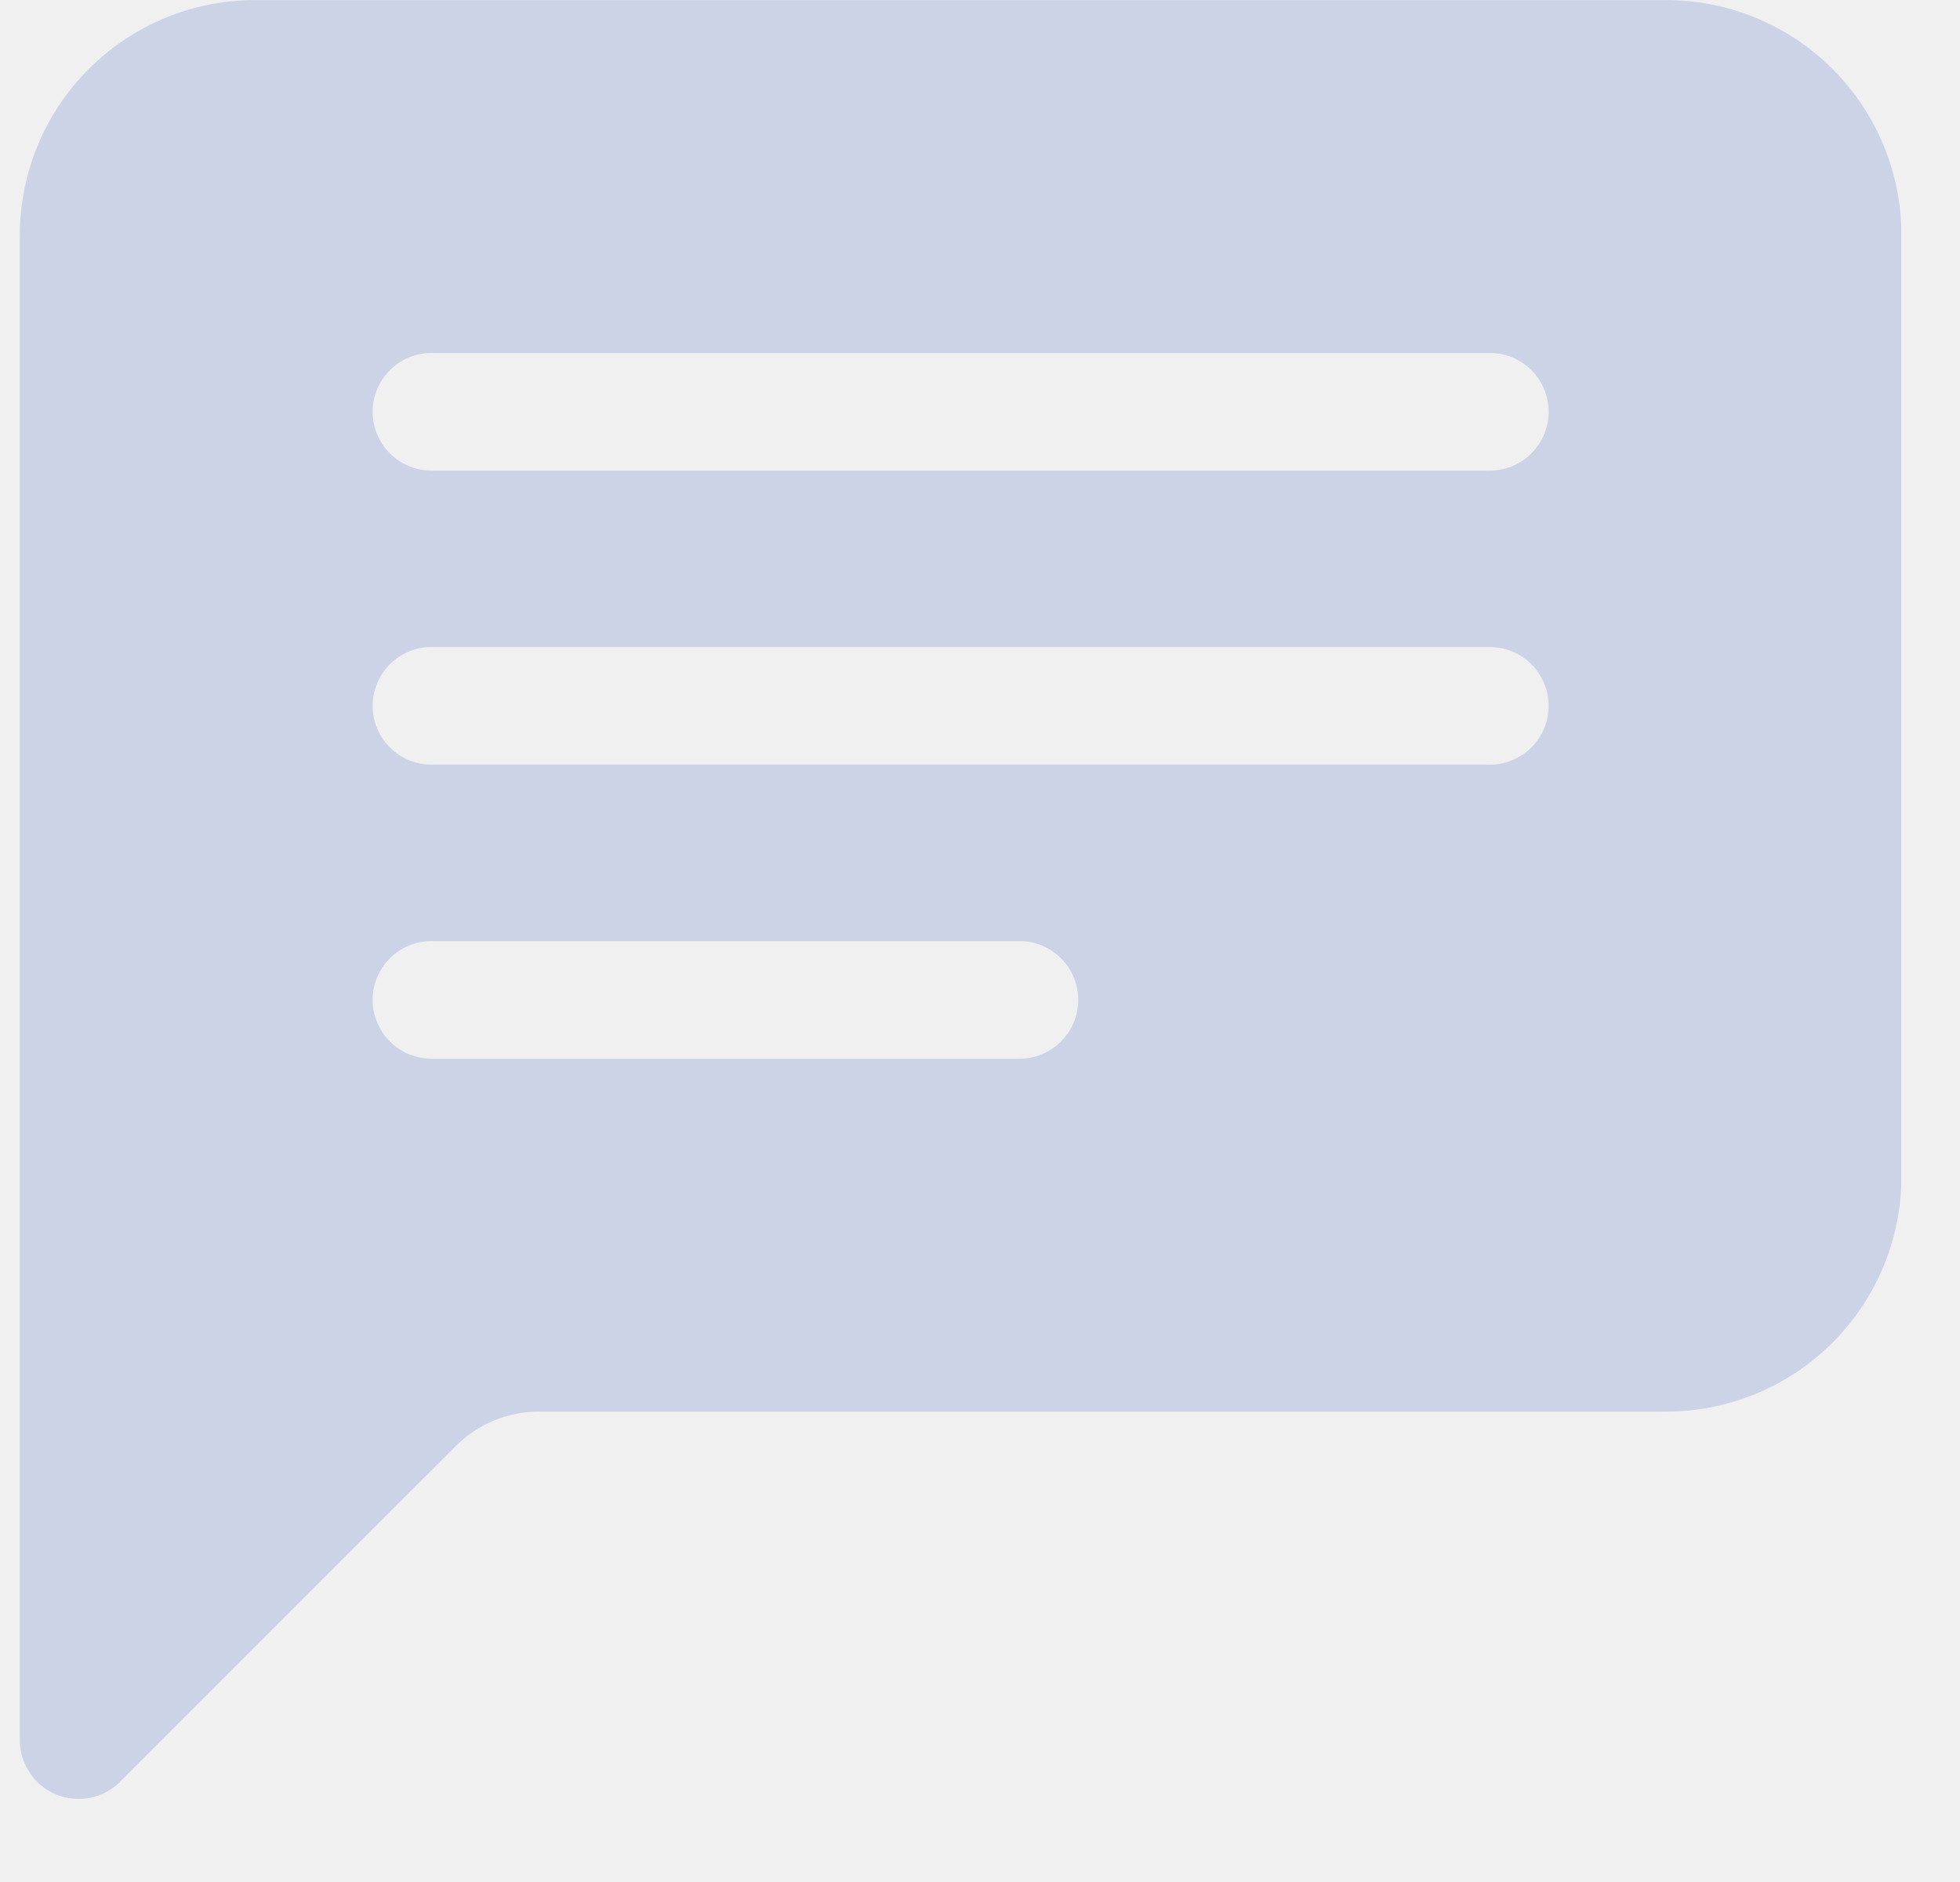
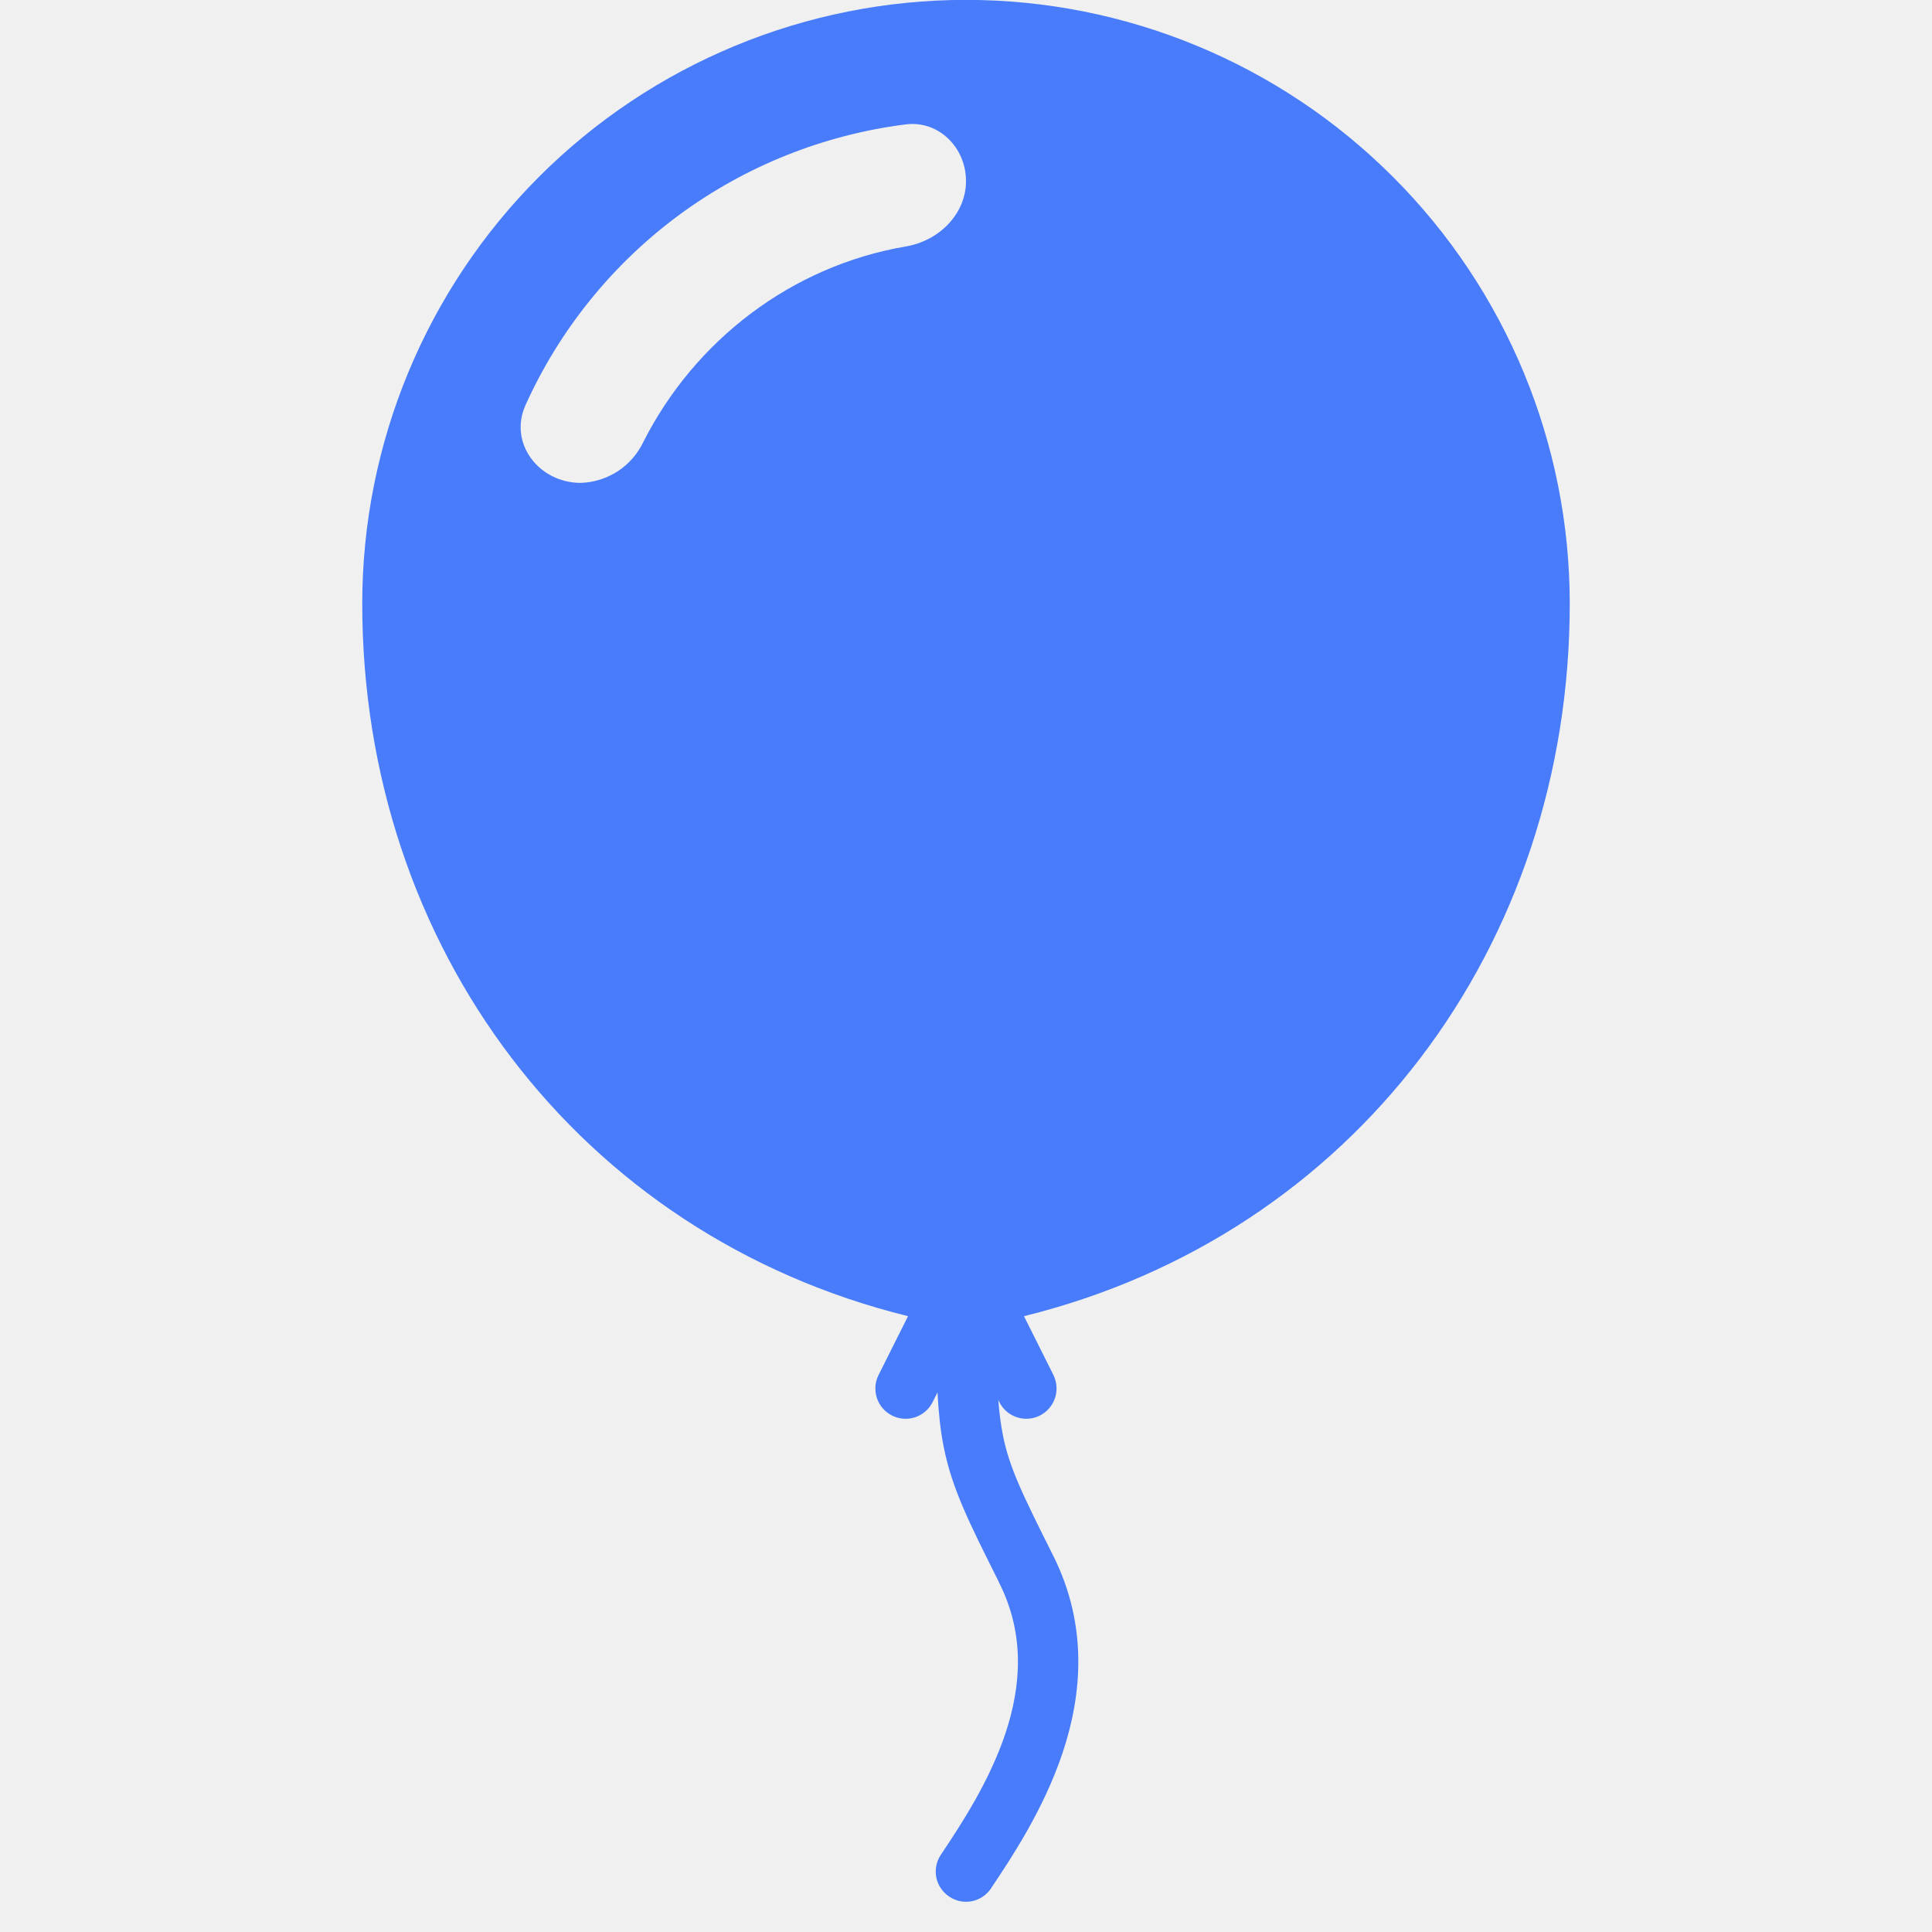
- <svg xmlns="http://www.w3.org/2000/svg" width="25" height="24" viewBox="0 0 25 24" fill="none">
-   <g clip-path="url(#clip0_147_27453)">
-     <rect width="24" height="24" transform="translate(0.25)" fill="white" fill-opacity="0.01" />
-     <path d="M0.253 3.001C0.253 2.205 0.569 1.442 1.132 0.88C1.694 0.317 2.457 0.001 3.253 0.001H21.253C22.049 0.001 22.812 0.317 23.374 0.88C23.937 1.442 24.253 2.205 24.253 3.001V15.001C24.253 15.797 23.937 16.56 23.374 17.122C22.812 17.685 22.049 18.001 21.253 18.001H6.874C6.476 18.001 6.095 18.159 5.813 18.441L1.534 22.72C1.429 22.825 1.296 22.897 1.15 22.926C1.004 22.955 0.854 22.94 0.716 22.884C0.579 22.827 0.462 22.731 0.38 22.607C0.297 22.484 0.253 22.339 0.253 22.191V3.001ZM5.503 4.501C5.304 4.501 5.113 4.58 4.973 4.721C4.832 4.861 4.753 5.052 4.753 5.251C4.753 5.45 4.832 5.641 4.973 5.781C5.113 5.922 5.304 6.001 5.503 6.001H19.003C19.202 6.001 19.393 5.922 19.533 5.781C19.674 5.641 19.753 5.45 19.753 5.251C19.753 5.052 19.674 4.861 19.533 4.721C19.393 4.58 19.202 4.501 19.003 4.501H5.503ZM5.503 8.251C5.304 8.251 5.113 8.33 4.973 8.471C4.832 8.611 4.753 8.802 4.753 9.001C4.753 9.2 4.832 9.391 4.973 9.531C5.113 9.672 5.304 9.751 5.503 9.751H19.003C19.202 9.751 19.393 9.672 19.533 9.531C19.674 9.391 19.753 9.2 19.753 9.001C19.753 8.802 19.674 8.611 19.533 8.471C19.393 8.33 19.202 8.251 19.003 8.251H5.503ZM5.503 12.001C5.304 12.001 5.113 12.08 4.973 12.221C4.832 12.361 4.753 12.552 4.753 12.751C4.753 12.95 4.832 13.141 4.973 13.281C5.113 13.422 5.304 13.501 5.503 13.501H13.003C13.202 13.501 13.393 13.422 13.533 13.281C13.674 13.141 13.753 12.95 13.753 12.751C13.753 12.552 13.674 12.361 13.533 12.221C13.393 12.08 13.202 12.001 13.003 12.001H5.503Z" fill="#CCD3E7" />
+ <svg xmlns="http://www.w3.org/2000/svg" width="16" height="16" viewBox="0 0 16 16" fill="none">
+   <g clip-path="url(#clip0_284_82)">
+     <rect width="16" height="16" fill="white" fill-opacity="0.01" />
+     <g clip-path="url(#clip1_284_82)">
+       <path fill-rule="evenodd" clip-rule="evenodd" d="M8.48 10.9C11.211 10.226 13 7.836 13 4.999C13 3.673 12.473 2.401 11.535 1.464C10.598 0.526 9.326 -0.001 8 -0.001C6.674 -0.001 5.402 0.526 4.464 1.464C3.527 2.401 3 3.673 3 4.999C3 7.836 4.789 10.226 7.52 10.9L7.276 11.387C7.261 11.417 7.252 11.449 7.25 11.481C7.248 11.514 7.252 11.547 7.262 11.578C7.283 11.641 7.328 11.693 7.388 11.723C7.447 11.753 7.516 11.758 7.579 11.737C7.642 11.716 7.694 11.671 7.724 11.611L7.764 11.531C7.773 11.701 7.788 11.846 7.815 11.981C7.883 12.325 8.023 12.603 8.263 13.083L8.276 13.111C8.488 13.533 8.458 13.961 8.326 14.357C8.191 14.759 7.96 15.108 7.792 15.36C7.755 15.415 7.741 15.483 7.754 15.548C7.767 15.613 7.806 15.67 7.861 15.707C7.916 15.744 7.983 15.758 8.049 15.745C8.114 15.732 8.171 15.693 8.208 15.638L8.212 15.631C8.378 15.383 8.643 14.985 8.8 14.516C8.96 14.037 9.012 13.465 8.724 12.887C8.466 12.372 8.359 12.155 8.305 11.883C8.287 11.788 8.274 11.691 8.268 11.594L8.276 11.611C8.305 11.671 8.358 11.716 8.421 11.737C8.484 11.758 8.552 11.753 8.612 11.723C8.671 11.693 8.716 11.641 8.737 11.578C8.758 11.515 8.753 11.447 8.724 11.387L8.48 10.9ZM4.352 3.355C4.634 2.73 5.072 2.188 5.623 1.781C6.175 1.374 6.822 1.116 7.502 1.03C7.774 0.996 8 1.223 8 1.499C8 1.775 7.774 1.995 7.502 2.041C6.552 2.203 5.753 2.821 5.329 3.658C5.282 3.757 5.209 3.842 5.117 3.902C5.025 3.962 4.918 3.996 4.809 3.999C4.463 3.999 4.21 3.67 4.352 3.355Z" fill="#487CFB" />
+     </g>
  </g>
  <defs>
-     <clipPath id="clip0_147_27453">
-       <rect width="24" height="24" fill="white" transform="translate(0.25)" />
+     <clipPath id="clip0_284_82">
+       <rect width="16" height="16" fill="white" />
+     </clipPath>
+     <clipPath id="clip1_284_82">
+       <rect width="16" height="16" fill="white" />
    </clipPath>
  </defs>
</svg>
